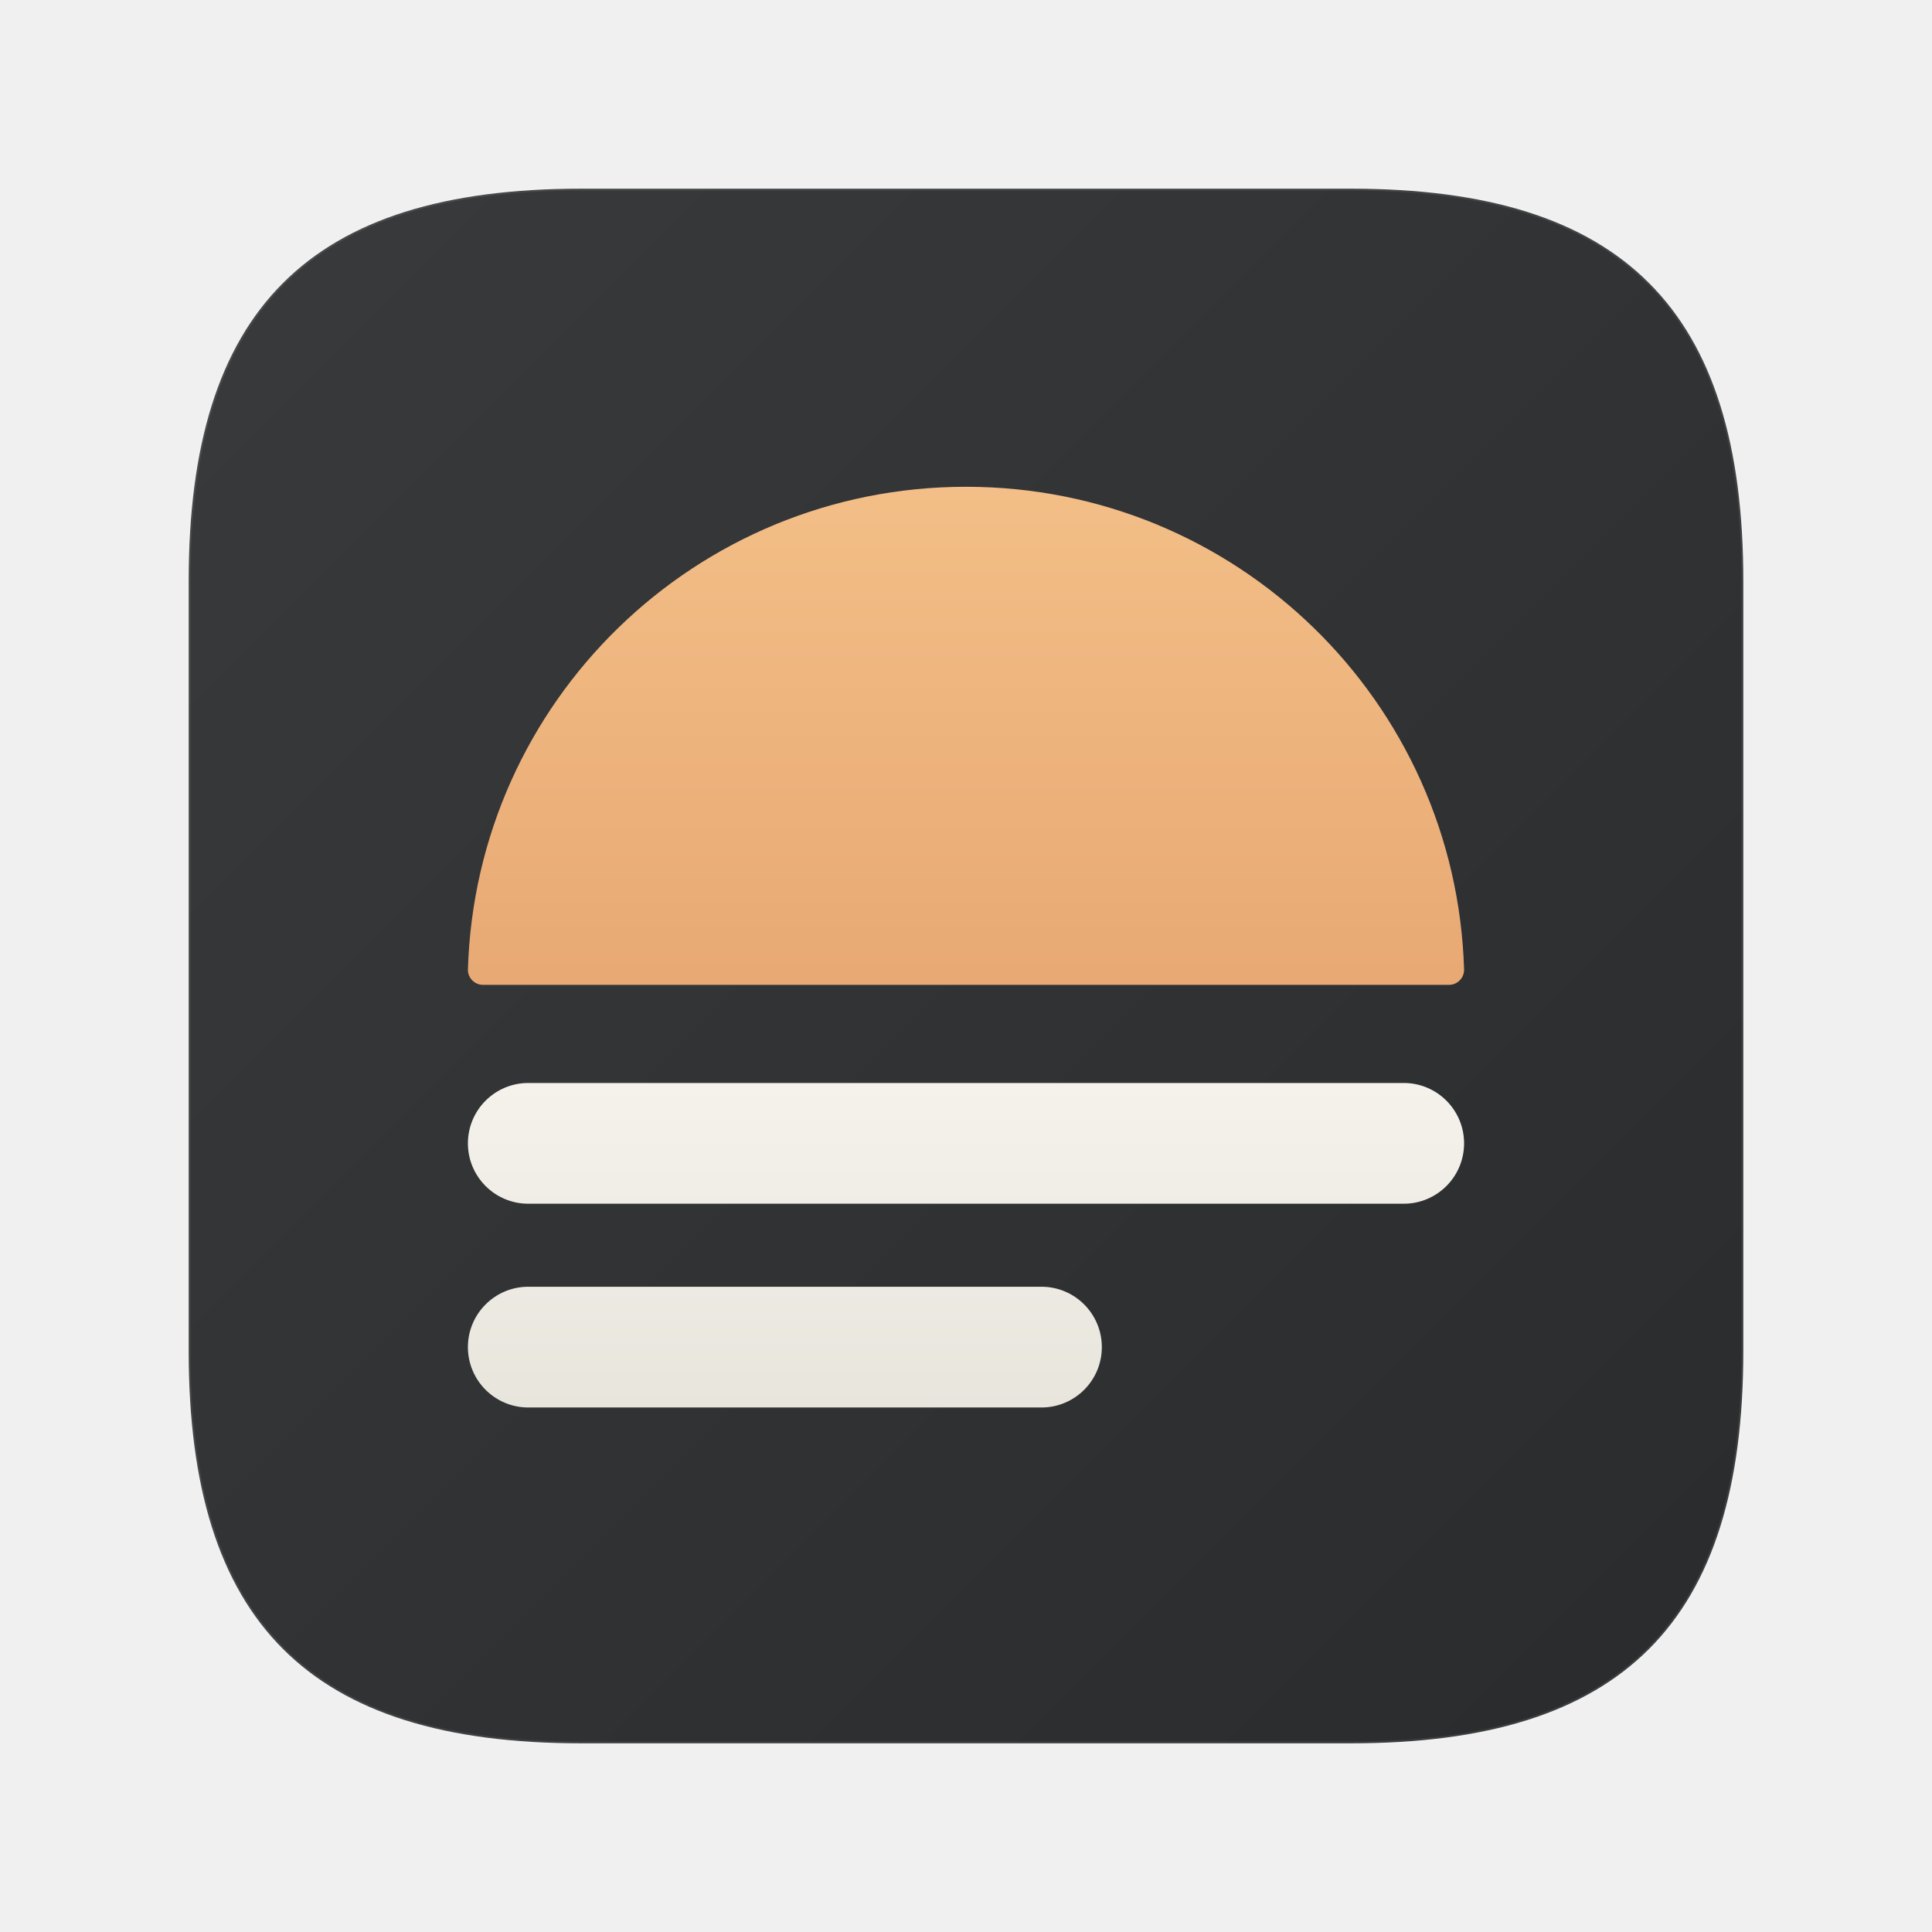
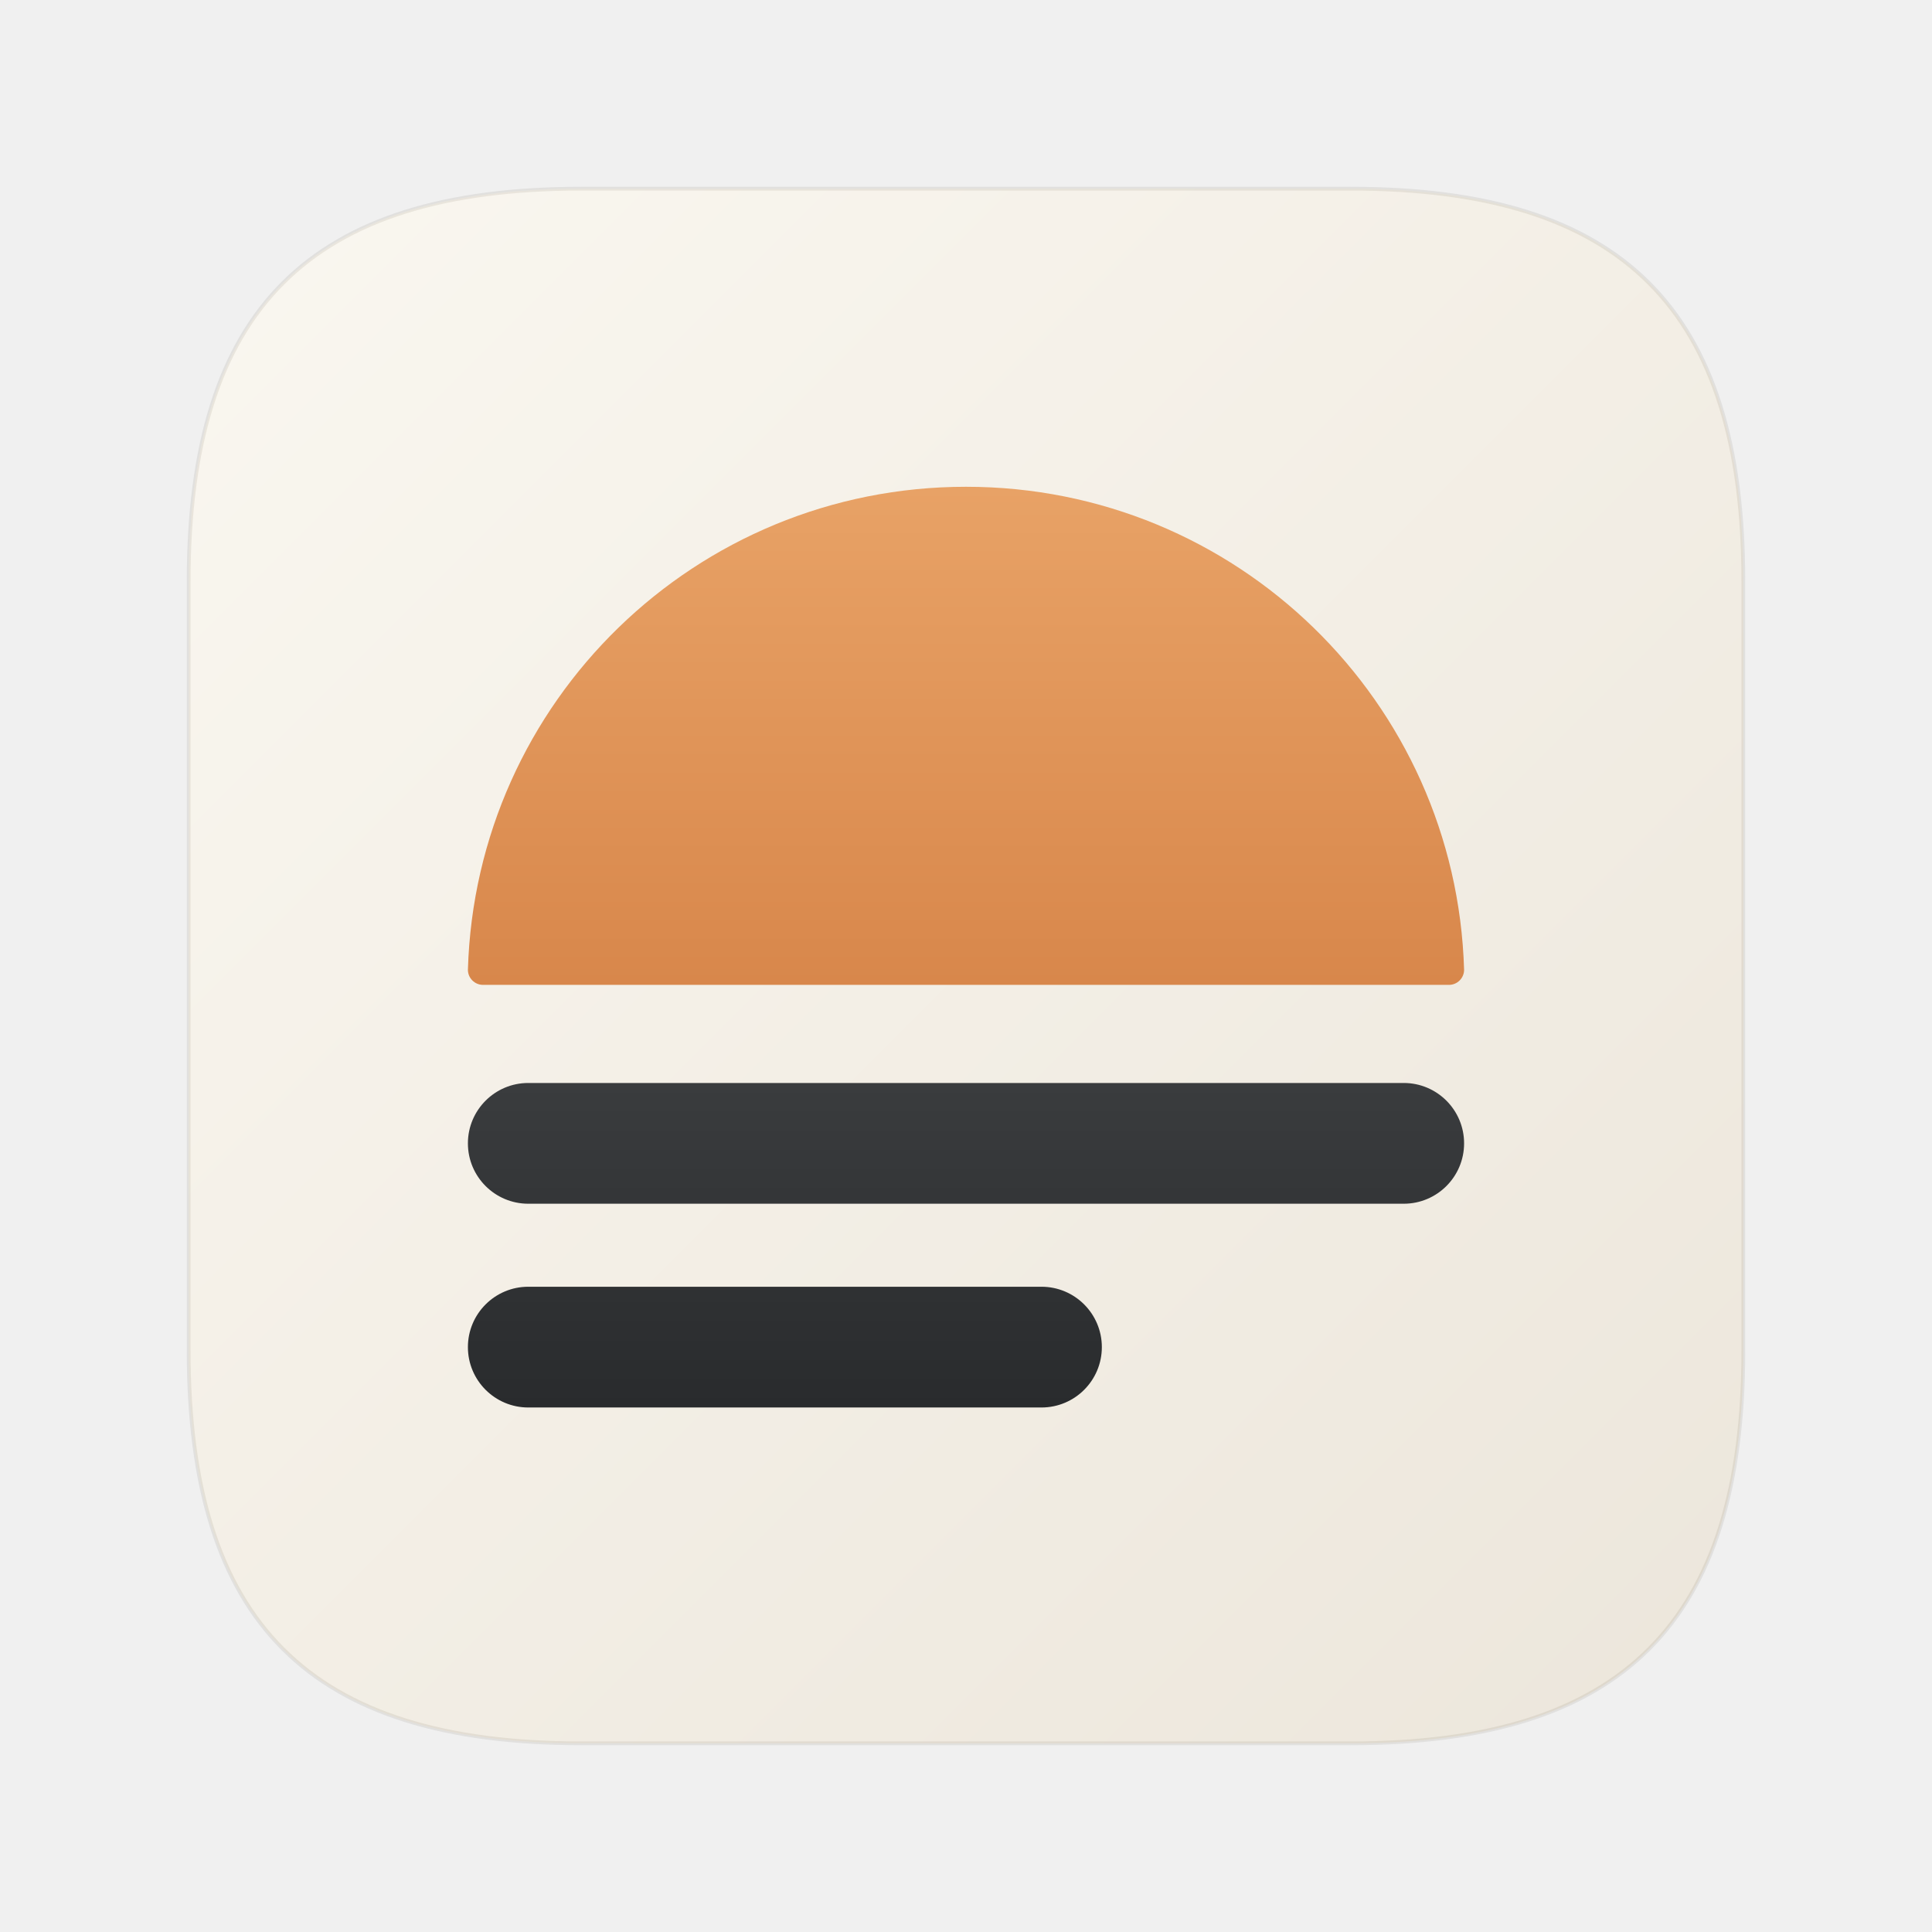
<svg xmlns="http://www.w3.org/2000/svg" width="512" height="512" viewBox="0 0 512 512" role="img" aria-label="После — Закат">
  <defs>
-     <linearGradient id="graphite" gradientUnits="userSpaceOnUse" x1="50" y1="50" x2="462" y2="462">
-       <stop stop-color="#383A3C" />
+     <linearGradient id="tile" gradientUnits="userSpaceOnUse" x1="50" y1="50" x2="462" y2="462">
+       <stop stop-color="#FAF7F0" />
+       <stop offset="1" stop-color="#ECE6DB" />
+     </linearGradient>
+     <linearGradient id="sun" gradientUnits="userSpaceOnUse" x1="256" y1="129" x2="256" y2="261">
+       <stop stop-color="#E8A266" />
+       <stop offset="1" stop-color="#D8874B" />
+     </linearGradient>
+     <linearGradient id="notes" gradientUnits="userSpaceOnUse" x1="256" y1="287" x2="256" y2="373">
+       <stop stop-color="#3A3C3E" />
      <stop offset="1" stop-color="#292B2D" />
    </linearGradient>
-     <linearGradient id="apricot" gradientUnits="userSpaceOnUse" x1="256" y1="129" x2="256" y2="261">
-       <stop stop-color="#F3BE87" />
-       <stop offset="1" stop-color="#E8A974" />
-     </linearGradient>
-     <linearGradient id="ivory" gradientUnits="userSpaceOnUse" x1="256" y1="287" x2="256" y2="373">
-       <stop stop-color="#F4F2EB" />
-       <stop offset="1" stop-color="#E8E5DD" />
-     </linearGradient>
  </defs>
-   <path d="M154 50 H358 C430 50 462 82 462 154 V358 C462 430 430 462 358 462 H154 C82 462 50 430 50 358 V154 C50 82 82 50 154 50 Z" fill="url(#graphite)" />
-   <path d="M154 50 H358 C430 50 462 82 462 154 V358 C462 430 430 462 358 462 H154 C82 462 50 430 50 358 V154 C50 82 82 50 154 50 Z" fill="none" stroke="#FFFFFF" stroke-opacity="0.08" stroke-width="1" />
-   <path d="M128 261 C125.8 261 124 259.2 124 257 C126.1 185.9 184.3 129 256 129 C327.7 129 385.9 185.9 388 257 C388 259.2 386.2 261 384 261 Z" fill="url(#apricot)" />
-   <rect x="124" y="287" width="264" height="32" rx="16" fill="url(#ivory)" />
-   <rect x="124" y="341" width="168" height="32" rx="16" fill="url(#ivory)" />
+   <path d="M154 50 H358 C430 50 462 82 462 154 V358 C462 430 430 462 358 462 H154 C82 462 50 430 50 358 V154 C50 82 82 50 154 50 Z" fill="url(#tile)" />
+   <path d="M154 50 H358 C430 50 462 82 462 154 V358 C462 430 430 462 358 462 H154 C82 462 50 430 50 358 V154 C50 82 82 50 154 50 Z" fill="none" stroke="#71685B" stroke-opacity="0.12" stroke-width="1" />
+   <path d="M128 261 C125.8 261 124 259.2 124 257 C126.1 185.9 184.3 129 256 129 C327.7 129 385.9 185.9 388 257 C388 259.2 386.2 261 384 261 Z" fill="url(#sun)" />
+   <rect x="124" y="287" width="264" height="32" rx="16" fill="url(#notes)" />
+   <rect x="124" y="341" width="168" height="32" rx="16" fill="url(#notes)" />
</svg>
